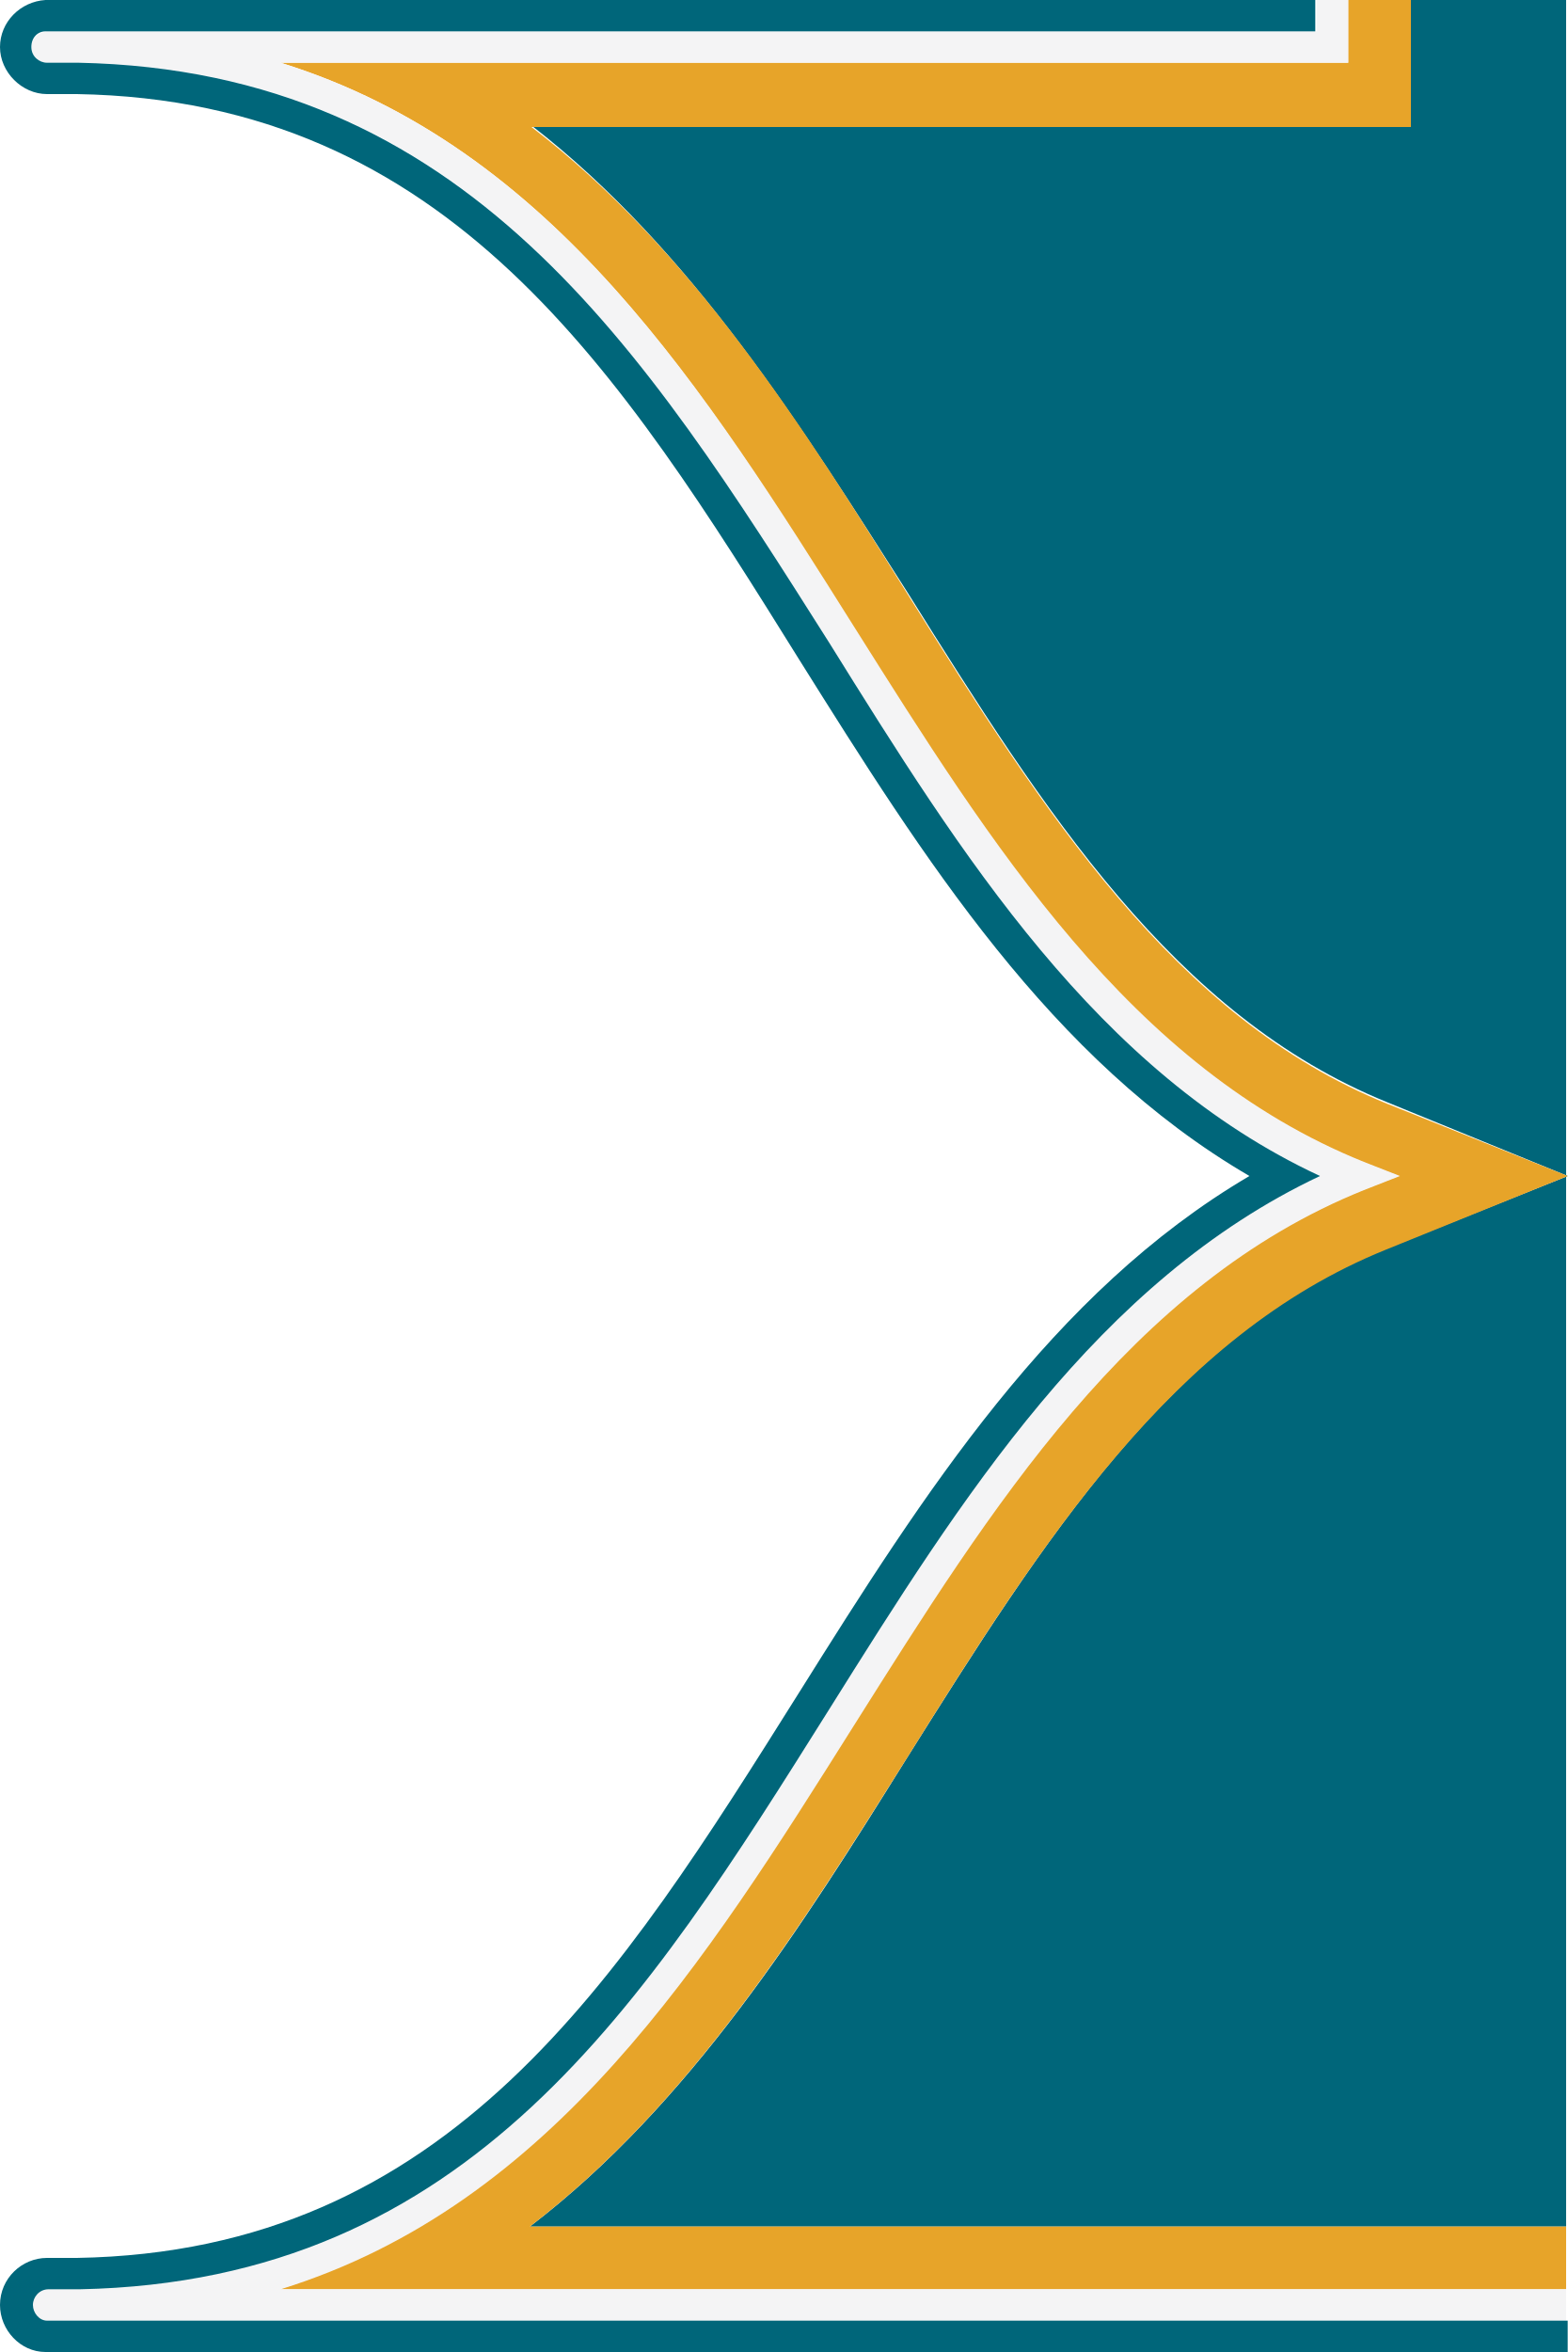
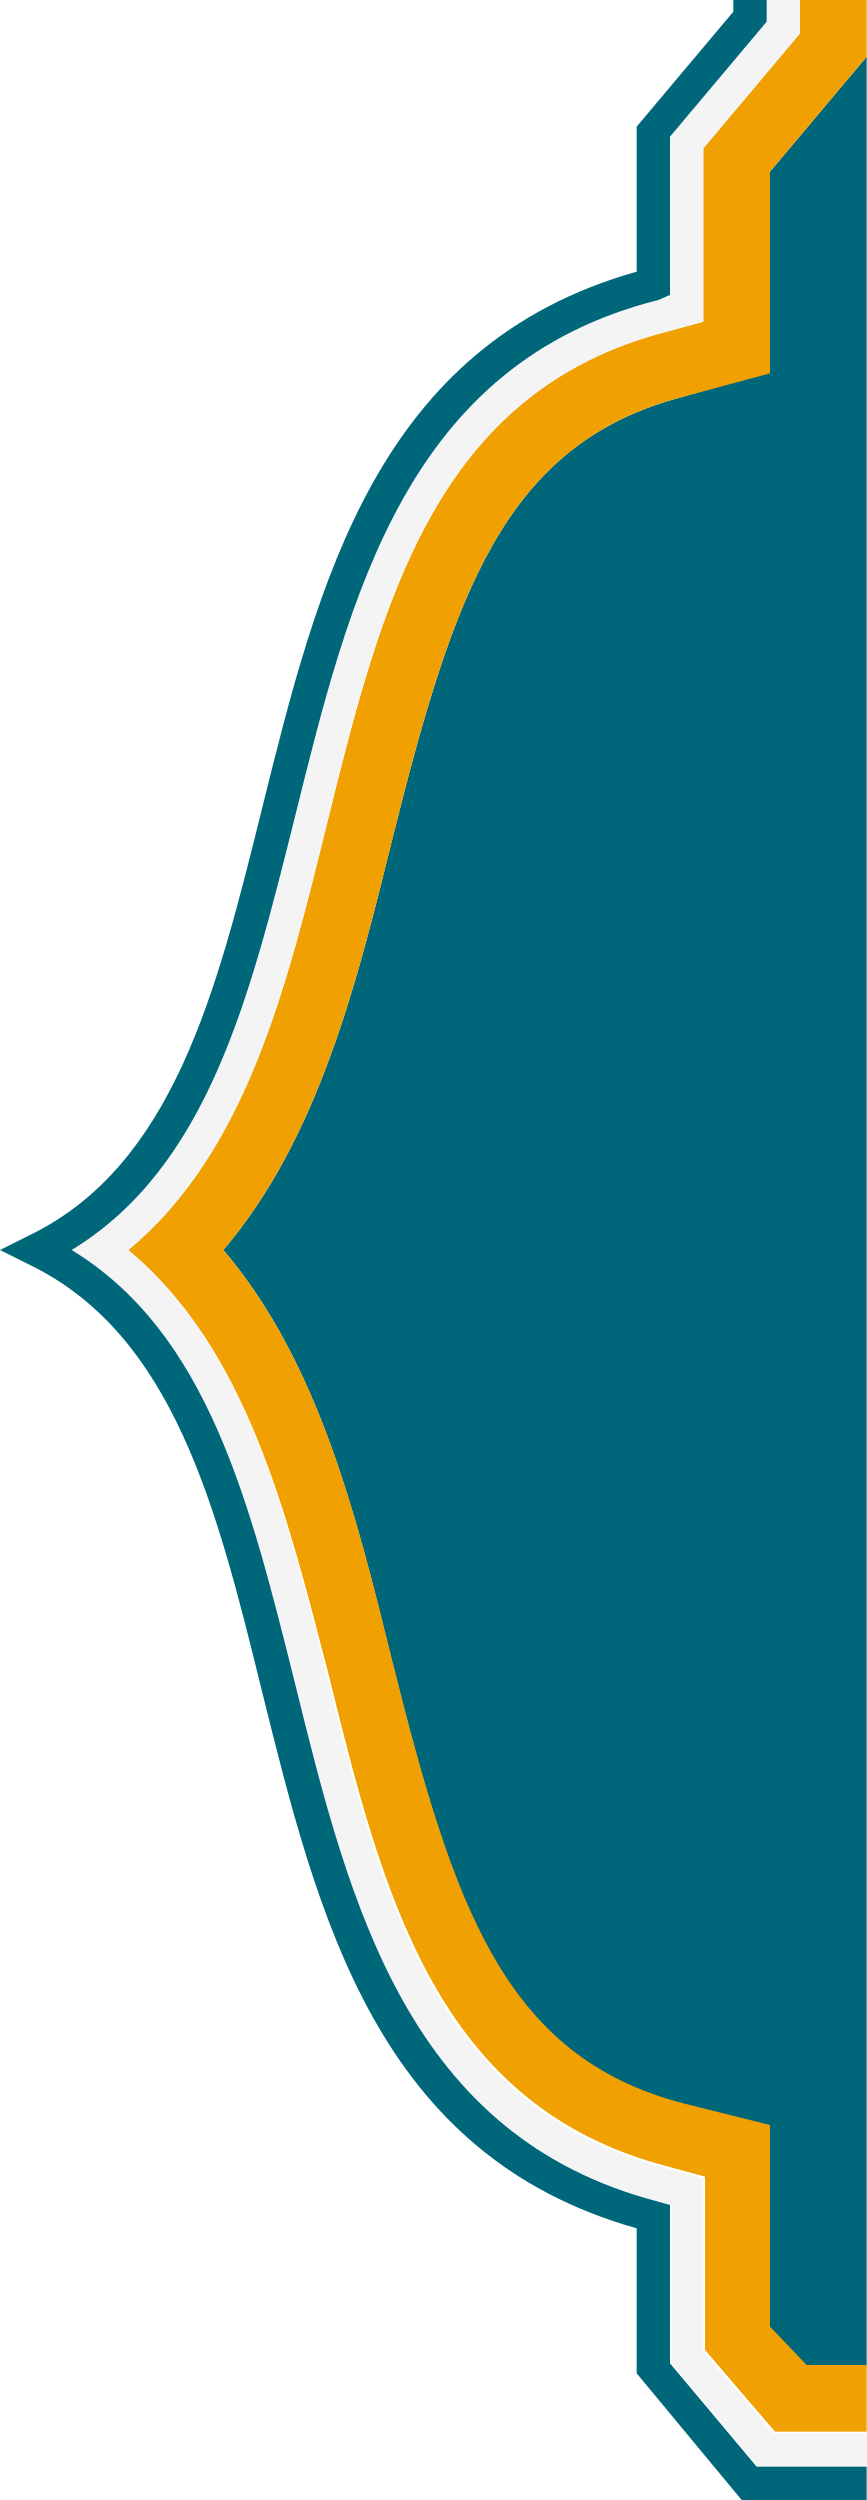
- <svg xmlns="http://www.w3.org/2000/svg" version="1.1" id="Layer_1" x="0px" y="0px" viewBox="0 0 100 150" style="enable-background:new 0 0 100 150;" xml:space="preserve">
+ <svg xmlns="http://www.w3.org/2000/svg" version="1.1" id="Layer_2" x="0px" y="0px" viewBox="0 0 52 150" style="enable-background:new 0 0 52 150;" xml:space="preserve">
  <style type="text/css">
	.st0{fill:#00667A;}
- 	.st1{fill:#E7A429;}
- 	.st2{fill:#F4F4F5;}
+ 	.st1{fill:#F0A000;}
+ 	.st2{fill:#F4F4F4;}
</style>
  <g>
-     <path class="st0" d="M57.8,112.2c-6.6,10.6-13.8,22-24,29.8l66.1,0V0H90v8H33.9c10.2,7.9,17.3,19.3,24,29.8   c8.7,13.9,17,27,30.6,32.5L100,75l-11.5,4.6C74.8,85.1,66.6,98.2,57.8,112.2z" />
-     <path class="st1" d="M57.8,112.2c8.7-13.9,17-27,30.6-32.5L100,75l-11.5-4.6c-13.6-5.5-21.9-18.6-30.6-32.5   c-6.6-10.6-13.8-22-24-29.8H90V0h-4v4H17.9C35.3,9.4,45,24.9,54.4,40c8.7,13.8,17.6,28.1,32.5,34.1l2.3,0.9l-2.3,0.9   c-14.9,6-23.8,20.3-32.5,34.1c-9.5,15.1-19.2,30.5-36.6,36l82.1,0v-4l-66.1,0C44.1,134.1,51.2,122.7,57.8,112.2z" />
-     <path class="st2" d="M17.9,146c17.4-5.4,27.1-20.9,36.6-36c8.7-13.8,17.6-28.1,32.5-34.1l2.3-0.9l-2.3-0.9   c-14.9-6-23.8-20.3-32.5-34.1C45,24.9,35.3,9.4,17.9,4H86V0h-2v2L3,2C2.4,2.1,2,2.5,2,3s0.4,1,1,1l2,0c24.9,0.5,36,18.2,47.8,37   c8.4,13.4,17.1,27.3,31.3,34c-14.2,6.6-22.9,20.5-31.3,34C41,127.8,29.8,145.5,5,146l-2,0c-0.5,0-0.9,0.4-1,1s0.4,1,0.9,1l97,0v-2   L17.9,146z" />
-     <path class="st0" d="M3,148c-0.5,0-0.9-0.5-0.9-1s0.4-1,1-1l0,0h2c24.9-0.5,36-18.2,47.8-37c8.4-13.4,17.1-27.3,31.3-34   c-14.2-6.6-22.9-20.5-31.3-34C41,22.2,29.8,4.5,5,4L3,4C2.5,4,2,3.6,2,3s0.4-1,0.9-1l81,0V0h-2v0c0,0-78.7,0-79,0l0,0   C1.3,0.1,0,1.4,0,3c0,1.6,1.4,3,3,3l0,0h1.9C28.7,6.4,39.6,23.8,51,42.1c7.9,12.6,16,25.5,28.7,32.9C67.1,82.4,58.9,95.3,51,107.9   C39.5,126.2,28.7,143.6,4.9,144L3,144c-1.6,0-3,1.3-3,3c0,1.6,1.3,3,2.9,3l97.1,0v-2L3,148z" />
+     <path class="st0" d="M23.5,50.5c3.7-14.8,6.7-23.9,17.5-26.7l5.2-1.5v-12L52,3.4V142h-3.6l-2.2-2.3v-12.1l-5.2-1.3   c-10.8-2.8-13.8-11.9-17.5-26.7C21.4,91,19.1,81.7,13.4,75C19.1,68.3,21.4,59,23.5,50.5z" />
+     <path class="st1" d="M19.6,49.5c3.3-13.4,6.5-26,20.4-29.6l2.2-0.6V8.9L48,2V0h4v3.4l-5.8,6.9v12.1L41,23.8   c-10.8,2.8-13.8,11.9-17.5,26.7C21.4,59,19.1,68.3,13.4,75c5.7,6.7,8,16,10.1,24.5c3.7,14.8,6.7,23.9,17.5,26.7l5.2,1.3v12.1   l2.2,2.3H52v4h-5.5l-4.2-4.9v-10.4l-2.2-0.6c-13.9-3.6-17.1-16.2-20.4-29.6c-2.5-9.6-4.9-19.5-12-25.4   C14.8,69.1,17.2,59.2,19.6,49.5z" />
+     <path class="st2" d="M17.7,49c3.3-13.3,6.7-27.2,21.8-31l0.7-0.2V8.2L46,1.3V0h2v2l-5.8,6.9v10.4L40,19.9   c-13.9,3.6-17.1,16.2-20.4,29.6C17.2,59.2,14.8,69.1,7.7,75c7,5.9,9.5,15.8,11.9,25.5c3.3,13.4,6.5,26,20.4,29.6l2.2,0.6v10.4   l4.2,4.9H52v2h-6.5l-5.2-6.2v-9.5l-0.7-0.2C24.4,128.2,21,114.3,17.7,101C15,90.2,12.5,80,4.3,75C12.5,70,15,59.8,17.7,49z" />
+     <path class="st0" d="M1.8,74.1c8.6-4.2,11.2-14.6,13.9-25.5c3.4-13.7,6.9-27.9,22.5-32.3V7.6L44,0.7V0h2v1.3l-5.8,6.9v9.5L39.5,18   C24.4,21.8,21,35.7,17.7,49C15,59.8,12.5,70,4.3,75c8.2,5,10.7,15.2,13.4,26c3.3,13.4,6.8,27.2,21.8,31.1l0.7,0.2v9.5l5.2,6.2H52v2   h-7.5l-6.3-7.6v-8.7c-15.6-4.4-19.1-18.6-22.5-32.3c-2.7-11-5.3-21.3-13.9-25.5L0,75L1.8,74.1z" />
  </g>
</svg>
